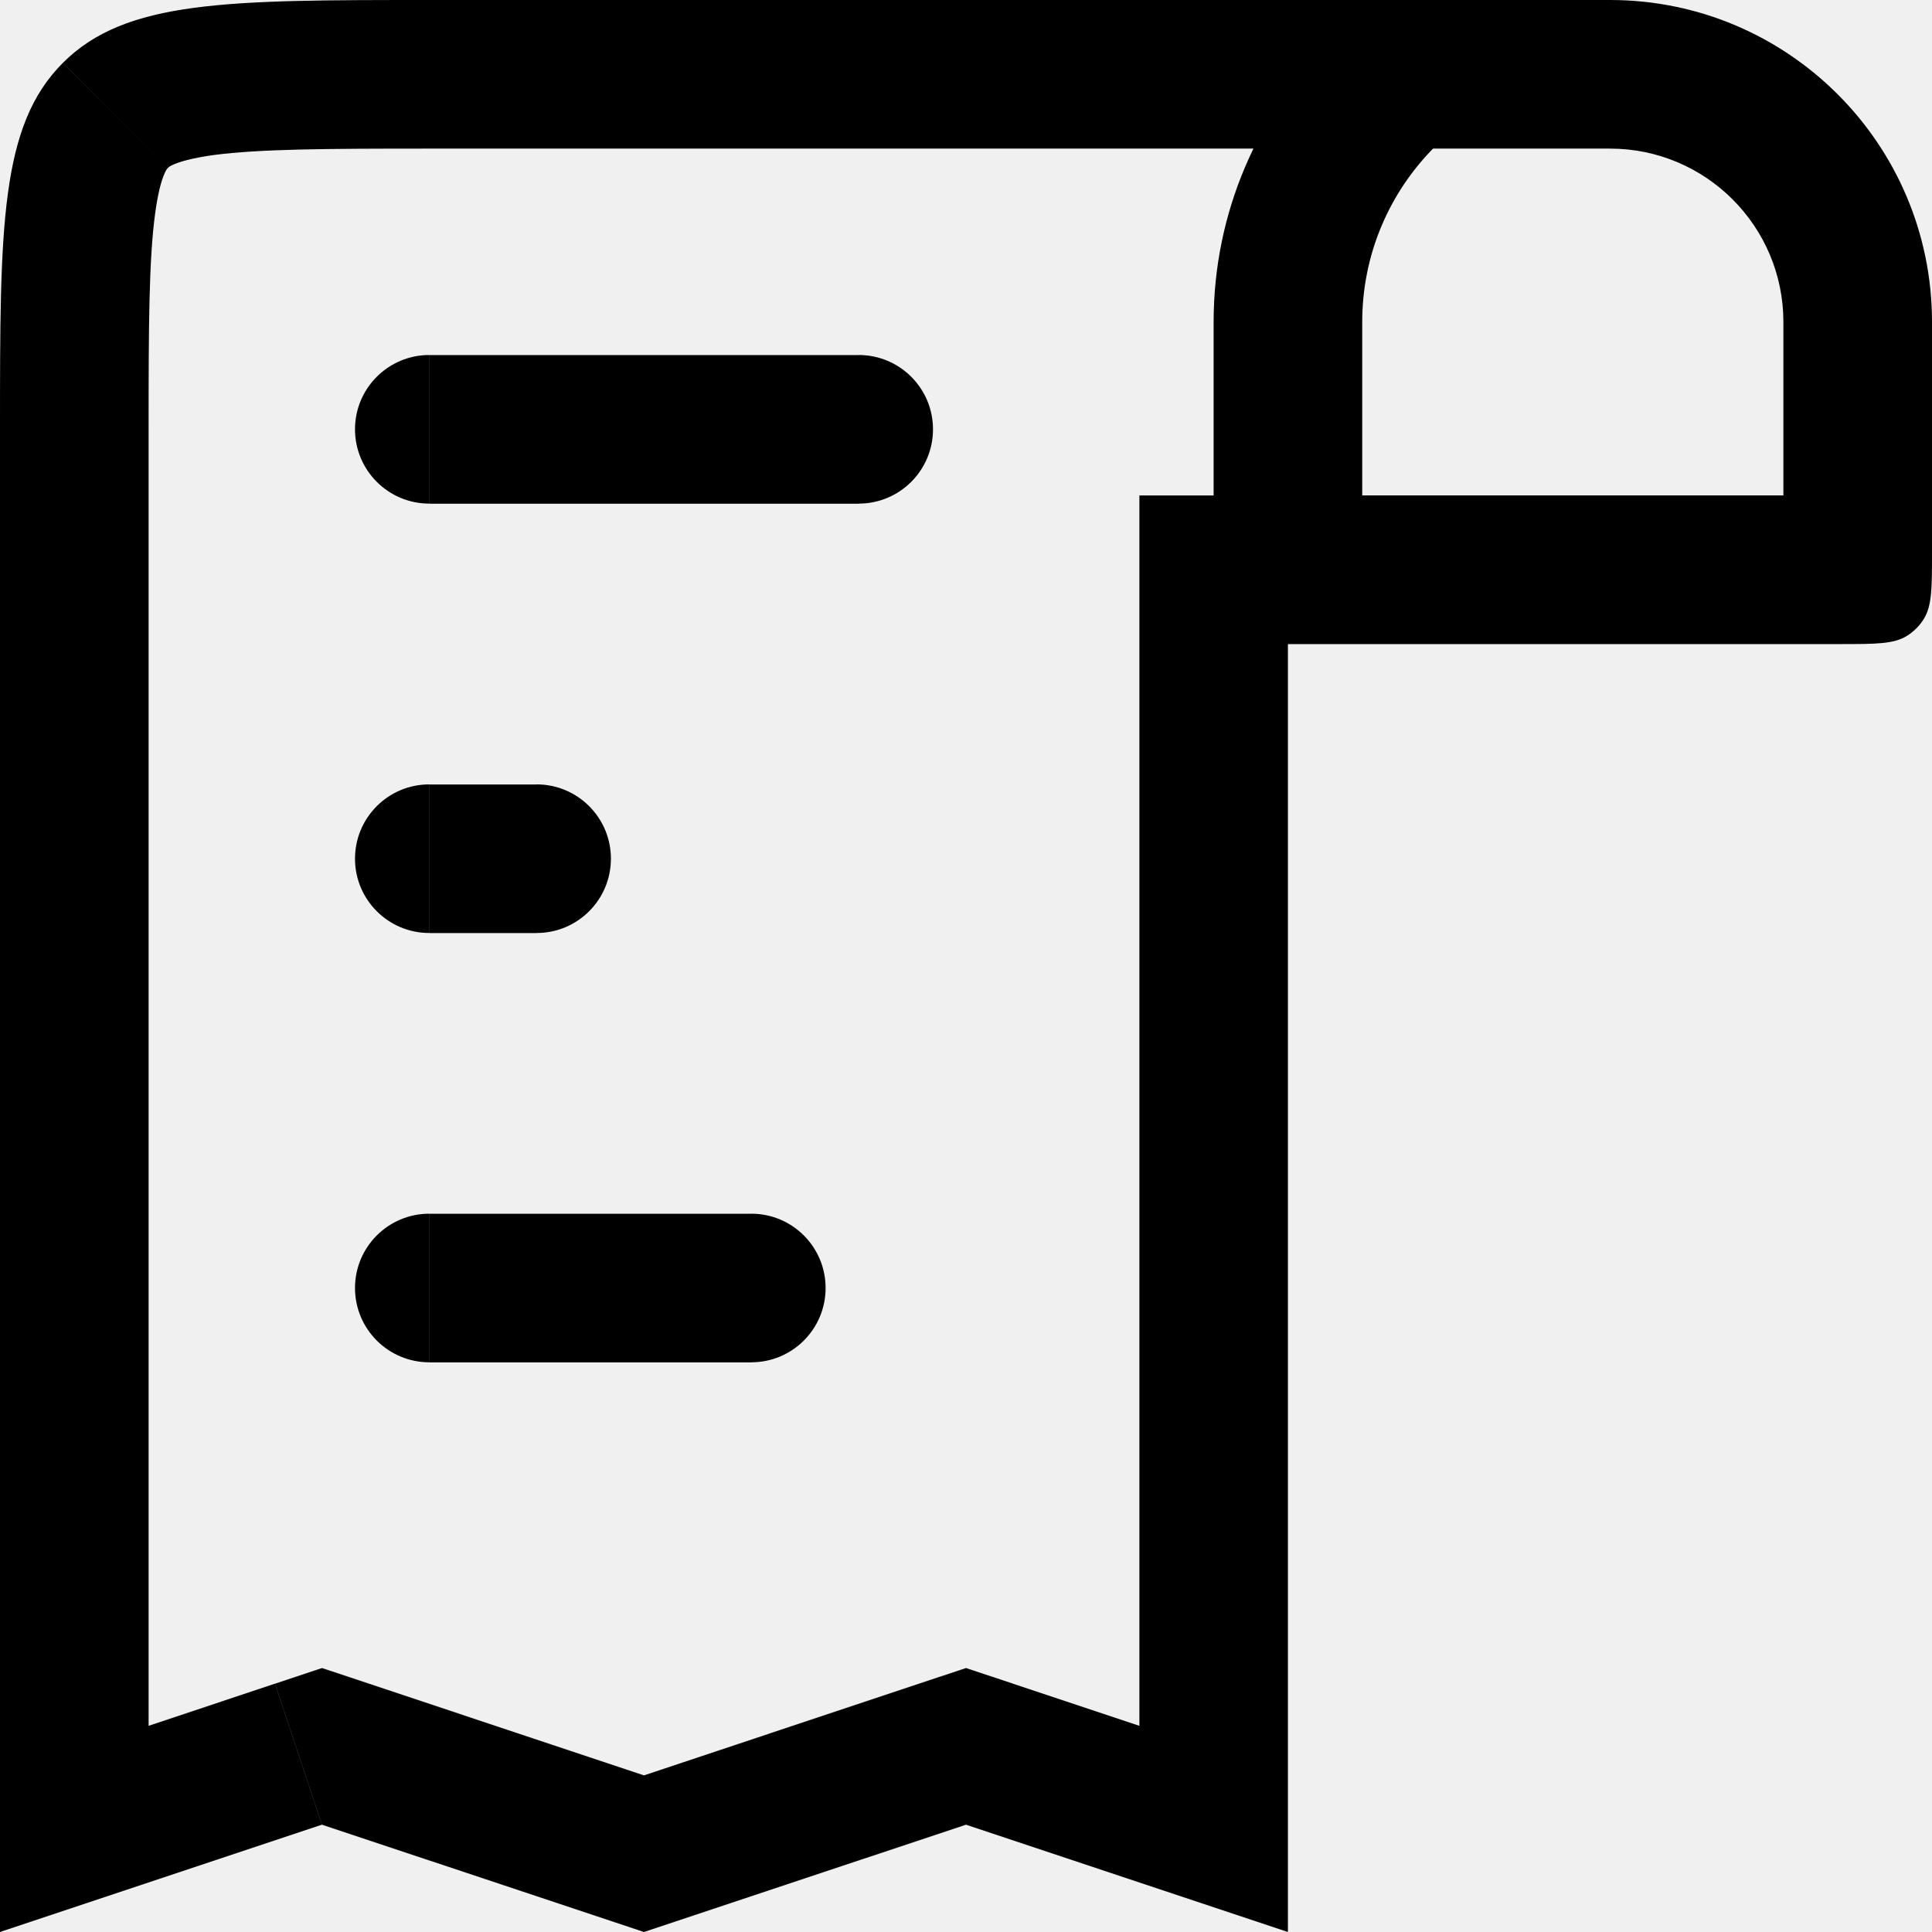
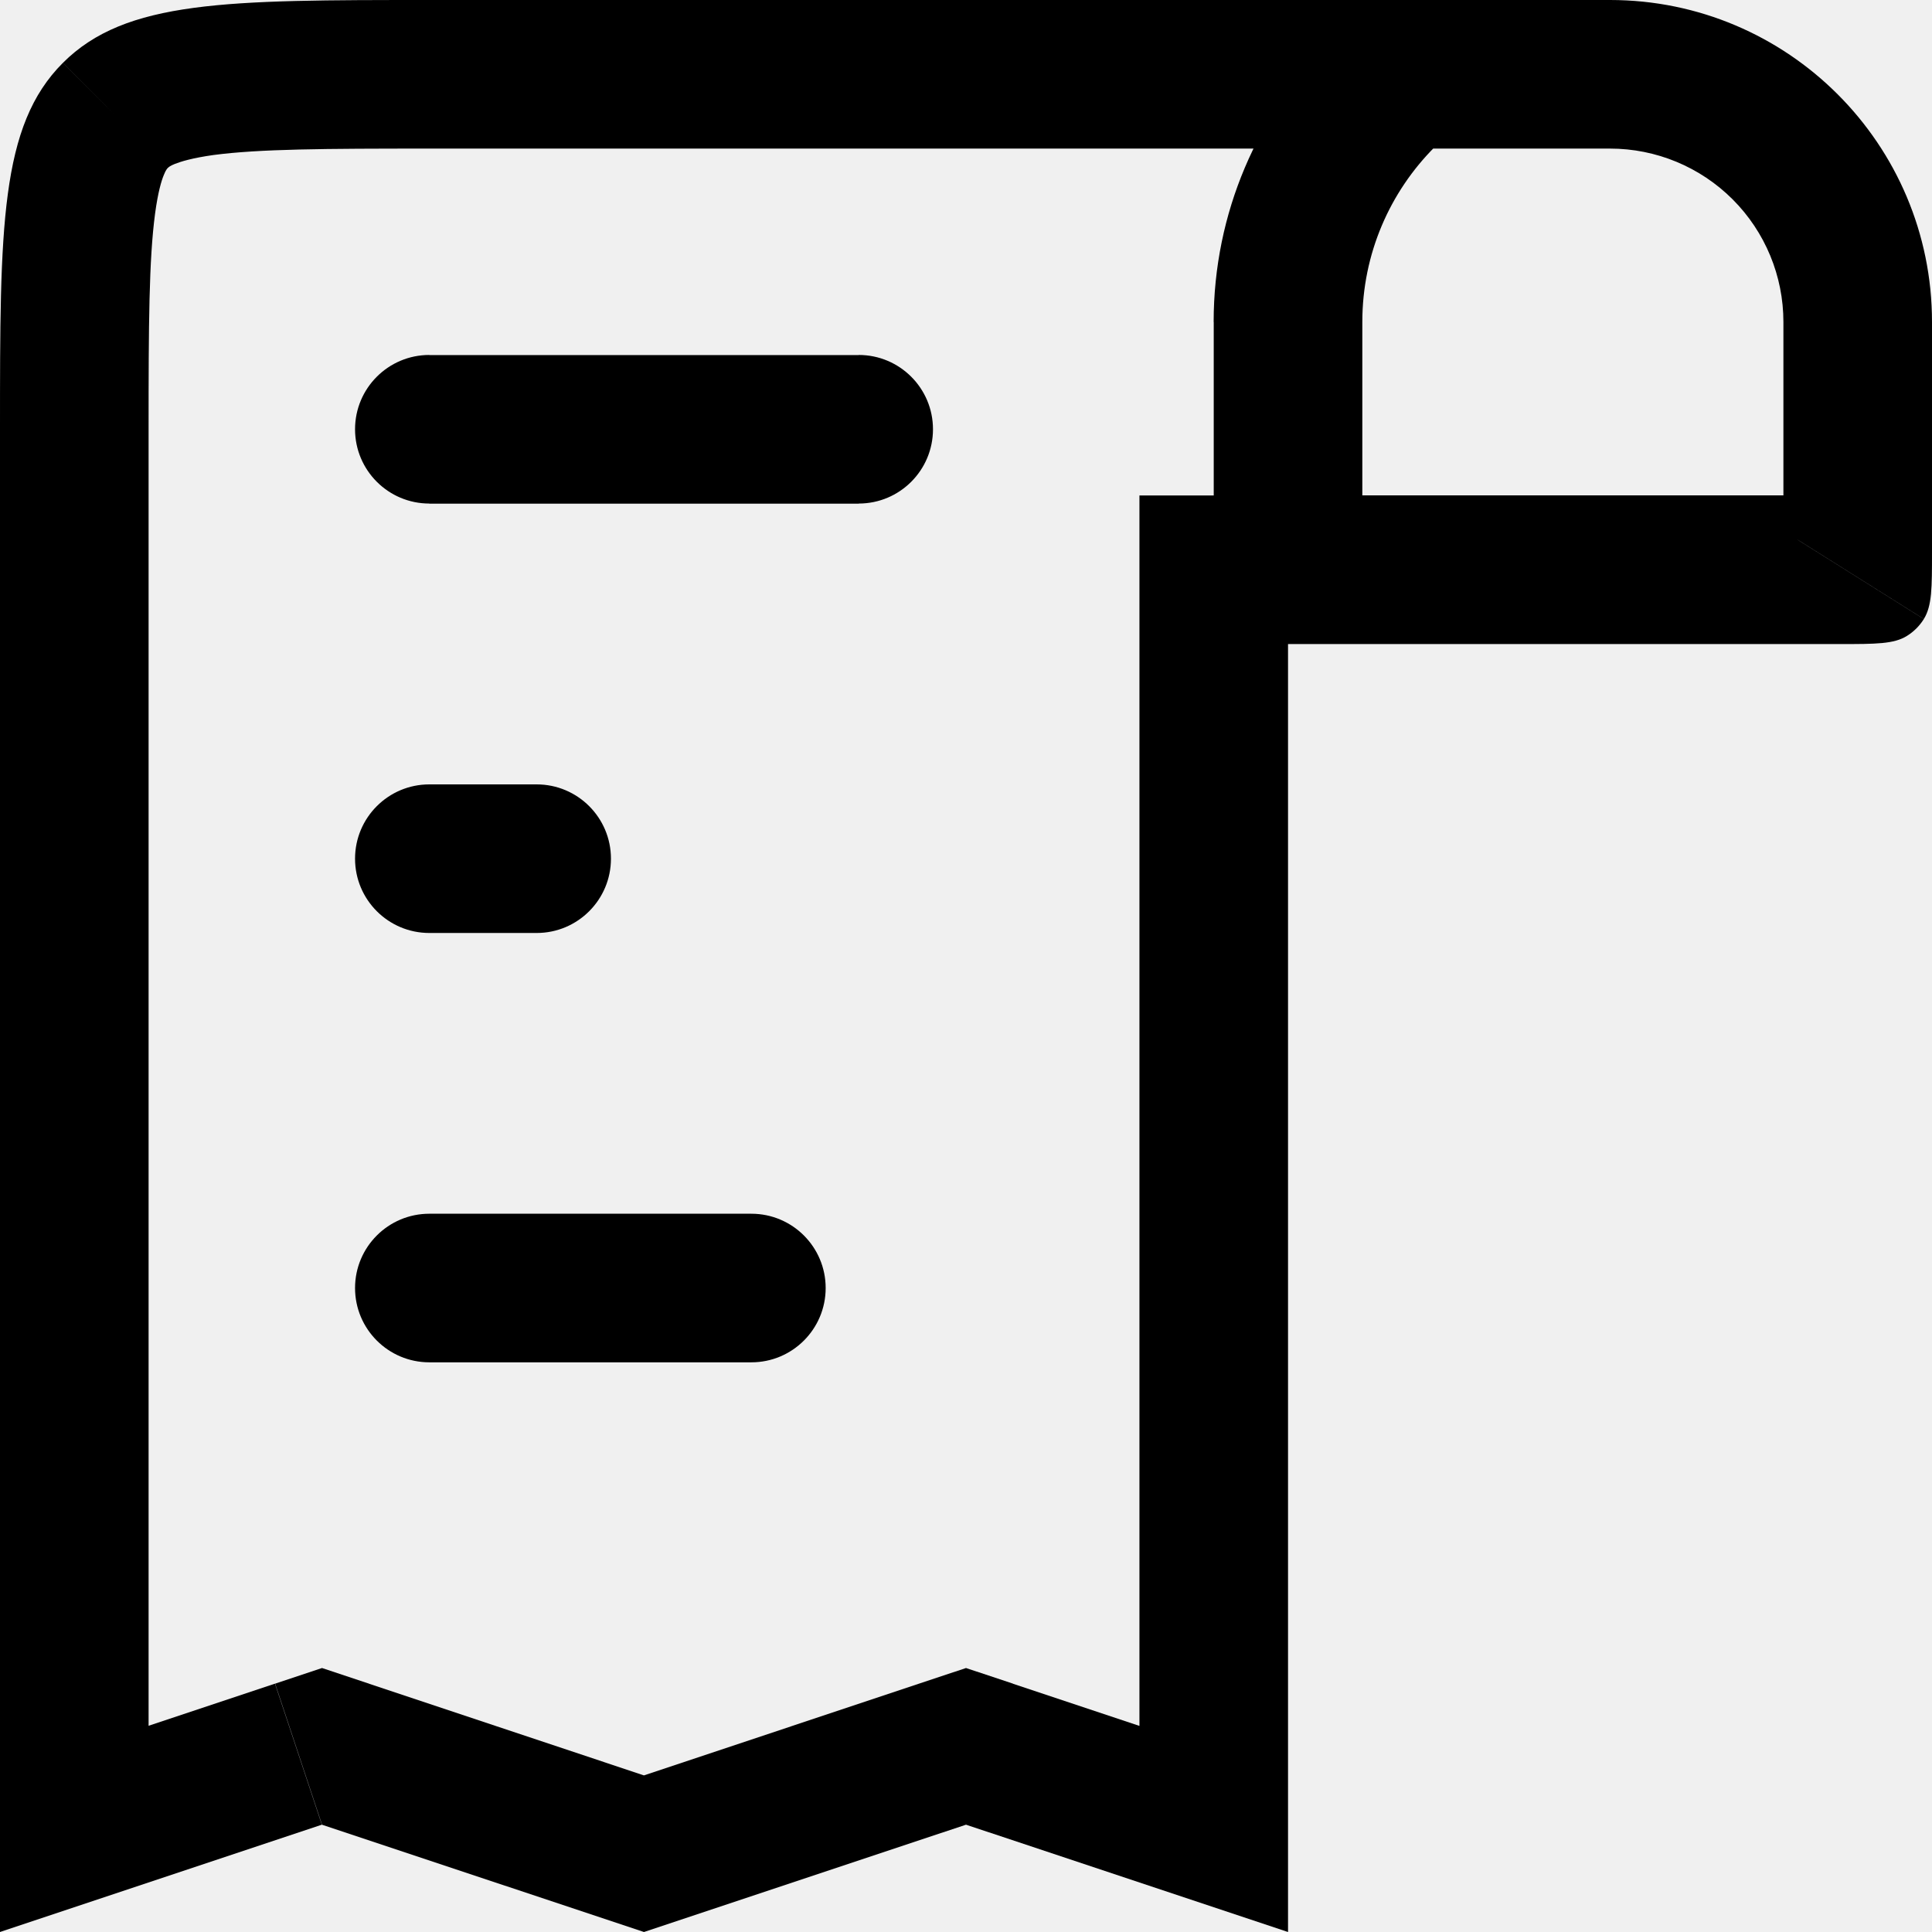
- <svg xmlns="http://www.w3.org/2000/svg" width="24" height="24" viewBox="0 0 24 24" fill="none">
+ <svg xmlns="http://www.w3.org/2000/svg" width="22" height="22" viewBox="0 0 22 22" fill="none">
  <mask id="path-1-inside-1_1349_877" fill="white">
-     <path d="M24 4V6.858c0 0.445 0 0.667 -0.102 0.831a0.646 0.646 0 0 1 -0.21 0.21c-0.162 0.102 -0.386 0.102 -0.831 0.102h-6.858V24L12 22.667 8 24l-4.001 -1.333L0 24V5.334C0 2.819 0 1.562 0.781 0.781S2.819 0 5.334 0h14.667A4 4 0 0 1 24 4" />
+     <path d="M22 3.667v2.62c0 0.408 0 0.611 -0.093 0.762a0.596 0.596 0 0 1 -0.192 0.192c-0.148 0.093 -0.354 0.093 -0.762 0.093h-6.286V22L11 20.778 7.333 22l-3.668 -1.222L0 22V4.889C0 2.584 0 1.432 0.716 0.716S2.584 0 4.889 0h13.445A3.667 3.667 0 0 1 22 3.667" />
  </mask>
-   <path d="M15.077 8a0.923 0.923 0 1 0 1.846 0h-1.846m0.923 -4.001h0.923zM20 0.923a0.923 0.923 0 1 0 0 -1.846v1.846M5.333 4.41a0.923 0.923 0 1 0 0 1.846v-1.846m5.334 1.846a0.923 0.923 0 0 0 0 -1.846v1.846m-4.001 5.334a0.923 0.923 0 1 0 0 -1.846v1.846m-1.333 -1.846a0.923 0.923 0 0 0 0 1.846v-1.846m0 5.333a0.923 0.923 0 1 0 0 1.846v-1.846m4 1.846a0.923 0.923 0 1 0 0 -1.846v1.846m6.666 -8.922h0.923V4h-1.846v4.001zm0 -4.001h0.923A3.077 3.077 0 0 1 20 0.923v-1.846a4.923 4.923 0 0 0 -4.924 4.923zM5.334 5.334v0.923h5.334v-1.846H5.334zm1.333 5.334v-0.923H5.334v1.846h1.333zm-1.333 5.333v0.923h4v-1.846H5.334zM24 4h1.846zm0 2.858h-1.846zm-8 1.143v-1.846h-1.846v1.846zM0 5.333h1.846zM0 24h-1.846v2.562l2.43 -0.81zm16 0 -0.583 1.751 2.43 0.81V24zm6.858 -16v1.846zM20 0v1.846zM5.333 0v-1.846zm2.668 24 -0.584 1.751 0.584 0.195 0.583 -0.194zm-4.001 -1.333 0.584 -1.752 -0.584 -0.194 -0.583 0.194zm8 0 0.584 -1.752 -0.584 -0.194 -0.584 0.194zM23.898 7.688l1.563 0.982zm-0.21 0.21 0.982 1.563zM24 4h-1.846V6.858h3.692V4zM0 5.334h-1.846V24h3.692V5.334zM16 24h1.846V8h-3.692V24zm6.858 -16v-1.846h-6.858v3.692h6.858zM20 0v-1.846H5.333v3.692h14.668zm-12 24 0.583 -1.751 -4 -1.334 -0.584 1.752 -0.583 1.751 4 1.333zm-4.001 -1.333 -0.583 -1.752 -4 1.334L0 24l0.583 1.751 4.001 -1.333zm12 1.333 0.584 -1.751 -4.001 -1.334L12 22.667l-0.584 1.751 4.001 1.333zM12 22.667l-0.584 -1.752 -4 1.334L8 24l0.583 1.751 4.001 -1.333zM0 5.334h1.846c0 -1.31 0.004 -2.106 0.081 -2.681 0.036 -0.265 0.079 -0.408 0.11 -0.482 0.024 -0.06 0.04 -0.075 0.049 -0.085L0.781 0.781 -0.524 -0.524c-0.791 0.791 -1.083 1.754 -1.207 2.686 -0.118 0.877 -0.114 1.966 -0.114 3.172zM5.334 0v-1.846c-1.206 0 -2.295 -0.004 -3.173 0.114 -0.93 0.125 -1.894 0.416 -2.686 1.207L0.782 0.781 2.086 2.086c0.009 -0.009 0.025 -0.025 0.085 -0.049 0.074 -0.03 0.217 -0.074 0.482 -0.111C3.228 1.851 4.025 1.846 5.334 1.846zM24 6.858h-1.846l-0.001 0.26 -0.003 0.083c0 -0.005 0.006 -0.064 0.03 -0.152 0.028 -0.096 0.074 -0.217 0.154 -0.342l1.563 0.982 1.564 0.982c0.267 -0.425 0.338 -0.844 0.364 -1.113 0.023 -0.242 0.021 -0.514 0.021 -0.7zm-1.143 1.143v1.846c0.186 0 0.458 0.002 0.7 -0.022a2.492 2.492 0 0 0 1.113 -0.364l-0.982 -1.563 -0.982 -1.563c0.126 -0.079 0.247 -0.127 0.343 -0.154 0.088 -0.025 0.148 -0.03 0.151 -0.031a15.086 15.086 0 0 1 -0.343 0.005zm1.04 -0.312 -1.563 -0.982c0.094 -0.15 0.222 -0.277 0.371 -0.371l0.982 1.563 0.982 1.563c0.319 -0.2 0.591 -0.471 0.791 -0.79zM20 0v1.846A2.154 2.154 0 0 1 22.154 4h3.692A5.846 5.846 0 0 0 20 -1.846z" fill="currentColor" mask="url(#path-1-inside-1_1349_877)" />
+   <path d="M13.821 7.333a0.846 0.846 0 1 0 1.692 0zM14.667 3.666h0.846zm3.667 -2.82a0.846 0.846 0 1 0 0 -1.692zM4.889 4.042a0.846 0.846 0 1 0 0 1.692zm4.889 1.692a0.846 0.846 0 0 0 0 -1.692zM6.111 10.624a0.846 0.846 0 1 0 0 -1.692zM4.889 8.932a0.846 0.846 0 0 0 0 1.692zm0 4.889a0.846 0.846 0 1 0 0 1.692zm3.667 1.692a0.846 0.846 0 1 0 0 -1.692zm6.111 -8.178h0.846V3.667h-1.692v3.668zm0 -3.668h0.846A2.821 2.821 0 0 1 18.333 0.846V-0.846A4.513 4.513 0 0 0 13.82 3.667zM4.889 4.889v0.846h4.889V4.043H4.889zm1.222 4.889v-0.846H4.889v1.692h1.222zm-1.222 4.889v0.846h3.667v-1.692h-3.667zM22 3.667h1.692zm0 2.62h-1.692zm-7.333 1.048V5.642h-1.692v1.692zM0 4.889h1.692zM0 22h-1.692v2.348l2.228 -0.743zm14.667 0 -0.534 1.605 2.228 0.743V22zm6.286 -14.667v1.692zM18.333 0v1.692zM4.889 0v-1.692zm2.446 22 -0.535 1.605 0.535 0.179 0.534 -0.178zM3.667 20.778l0.535 -1.606L3.667 18.994l-0.534 0.178zm7.333 0 0.535 -1.606 -0.535 -0.178 -0.535 0.178zM21.906 7.047l1.433 0.9zm-0.192 0.192 0.9 1.433zM22 3.667h-1.692v2.62h3.384V3.667zM0 4.889h-1.692V22h3.384V4.889zM14.667 22h1.692V7.333h-3.384v14.667zm6.286 -14.667V5.641H14.667v3.384h6.286zM18.333 0v-1.692H4.889v3.384h13.446zM7.333 22l0.534 -1.605 -3.667 -1.223 -0.535 1.606 -0.534 1.605 3.667 1.222zm-3.668 -1.222 -0.534 -1.606 -3.667 1.223L0 22l0.534 1.605 3.668 -1.222zm11 1.222 0.535 -1.605 -3.668 -1.223L11 20.778l-0.535 1.605 3.668 1.222zM11 20.778l-0.535 -1.606 -3.667 1.223L7.333 22l0.534 1.605 3.668 -1.222zM0 4.889h1.692c0 -1.201 0.004 -1.93 0.074 -2.458 0.033 -0.243 0.072 -0.374 0.101 -0.442 0.022 -0.055 0.037 -0.069 0.045 -0.078L0.716 0.716 -0.48 -0.48c-0.725 0.725 -0.993 1.608 -1.106 2.462 -0.108 0.804 -0.104 1.802 -0.104 2.908zM4.889 0v-1.692c-1.105 0 -2.104 -0.004 -2.909 0.104 -0.853 0.115 -1.736 0.381 -2.462 1.106L0.717 0.716l1.195 1.196c0.008 -0.008 0.023 -0.023 0.078 -0.045 0.068 -0.027 0.199 -0.068 0.442 -0.102 0.527 -0.069 1.258 -0.073 2.458 -0.073zM22 6.286h-1.692l-0.001 0.238 -0.003 0.076c0 -0.005 0.005 -0.059 0.027 -0.139 0.026 -0.088 0.068 -0.199 0.141 -0.314l1.433 0.9 1.434 0.9c0.245 -0.39 0.31 -0.774 0.334 -1.02 0.021 -0.222 0.019 -0.471 0.019 -0.642zm-1.048 1.048v1.692c0.17 0 0.42 0.002 0.642 -0.02a2.292 2.292 0 0 0 1.02 -0.334l-0.9 -1.433 -0.9 -1.433c0.115 -0.072 0.226 -0.116 0.314 -0.141 0.081 -0.023 0.136 -0.027 0.138 -0.028l-0.314 0.005zm0.953 -0.286 -1.433 -0.9c0.086 -0.137 0.203 -0.254 0.34 -0.34l0.9 1.433 0.9 1.433c0.292 -0.183 0.542 -0.432 0.725 -0.724zM18.333 0v1.692A1.974 1.974 0 0 1 20.308 3.667h3.384A5.359 5.359 0 0 0 18.333 -1.692z" fill="currentColor" mask="url(#path-1-inside-1_1349_877)" />
</svg>
